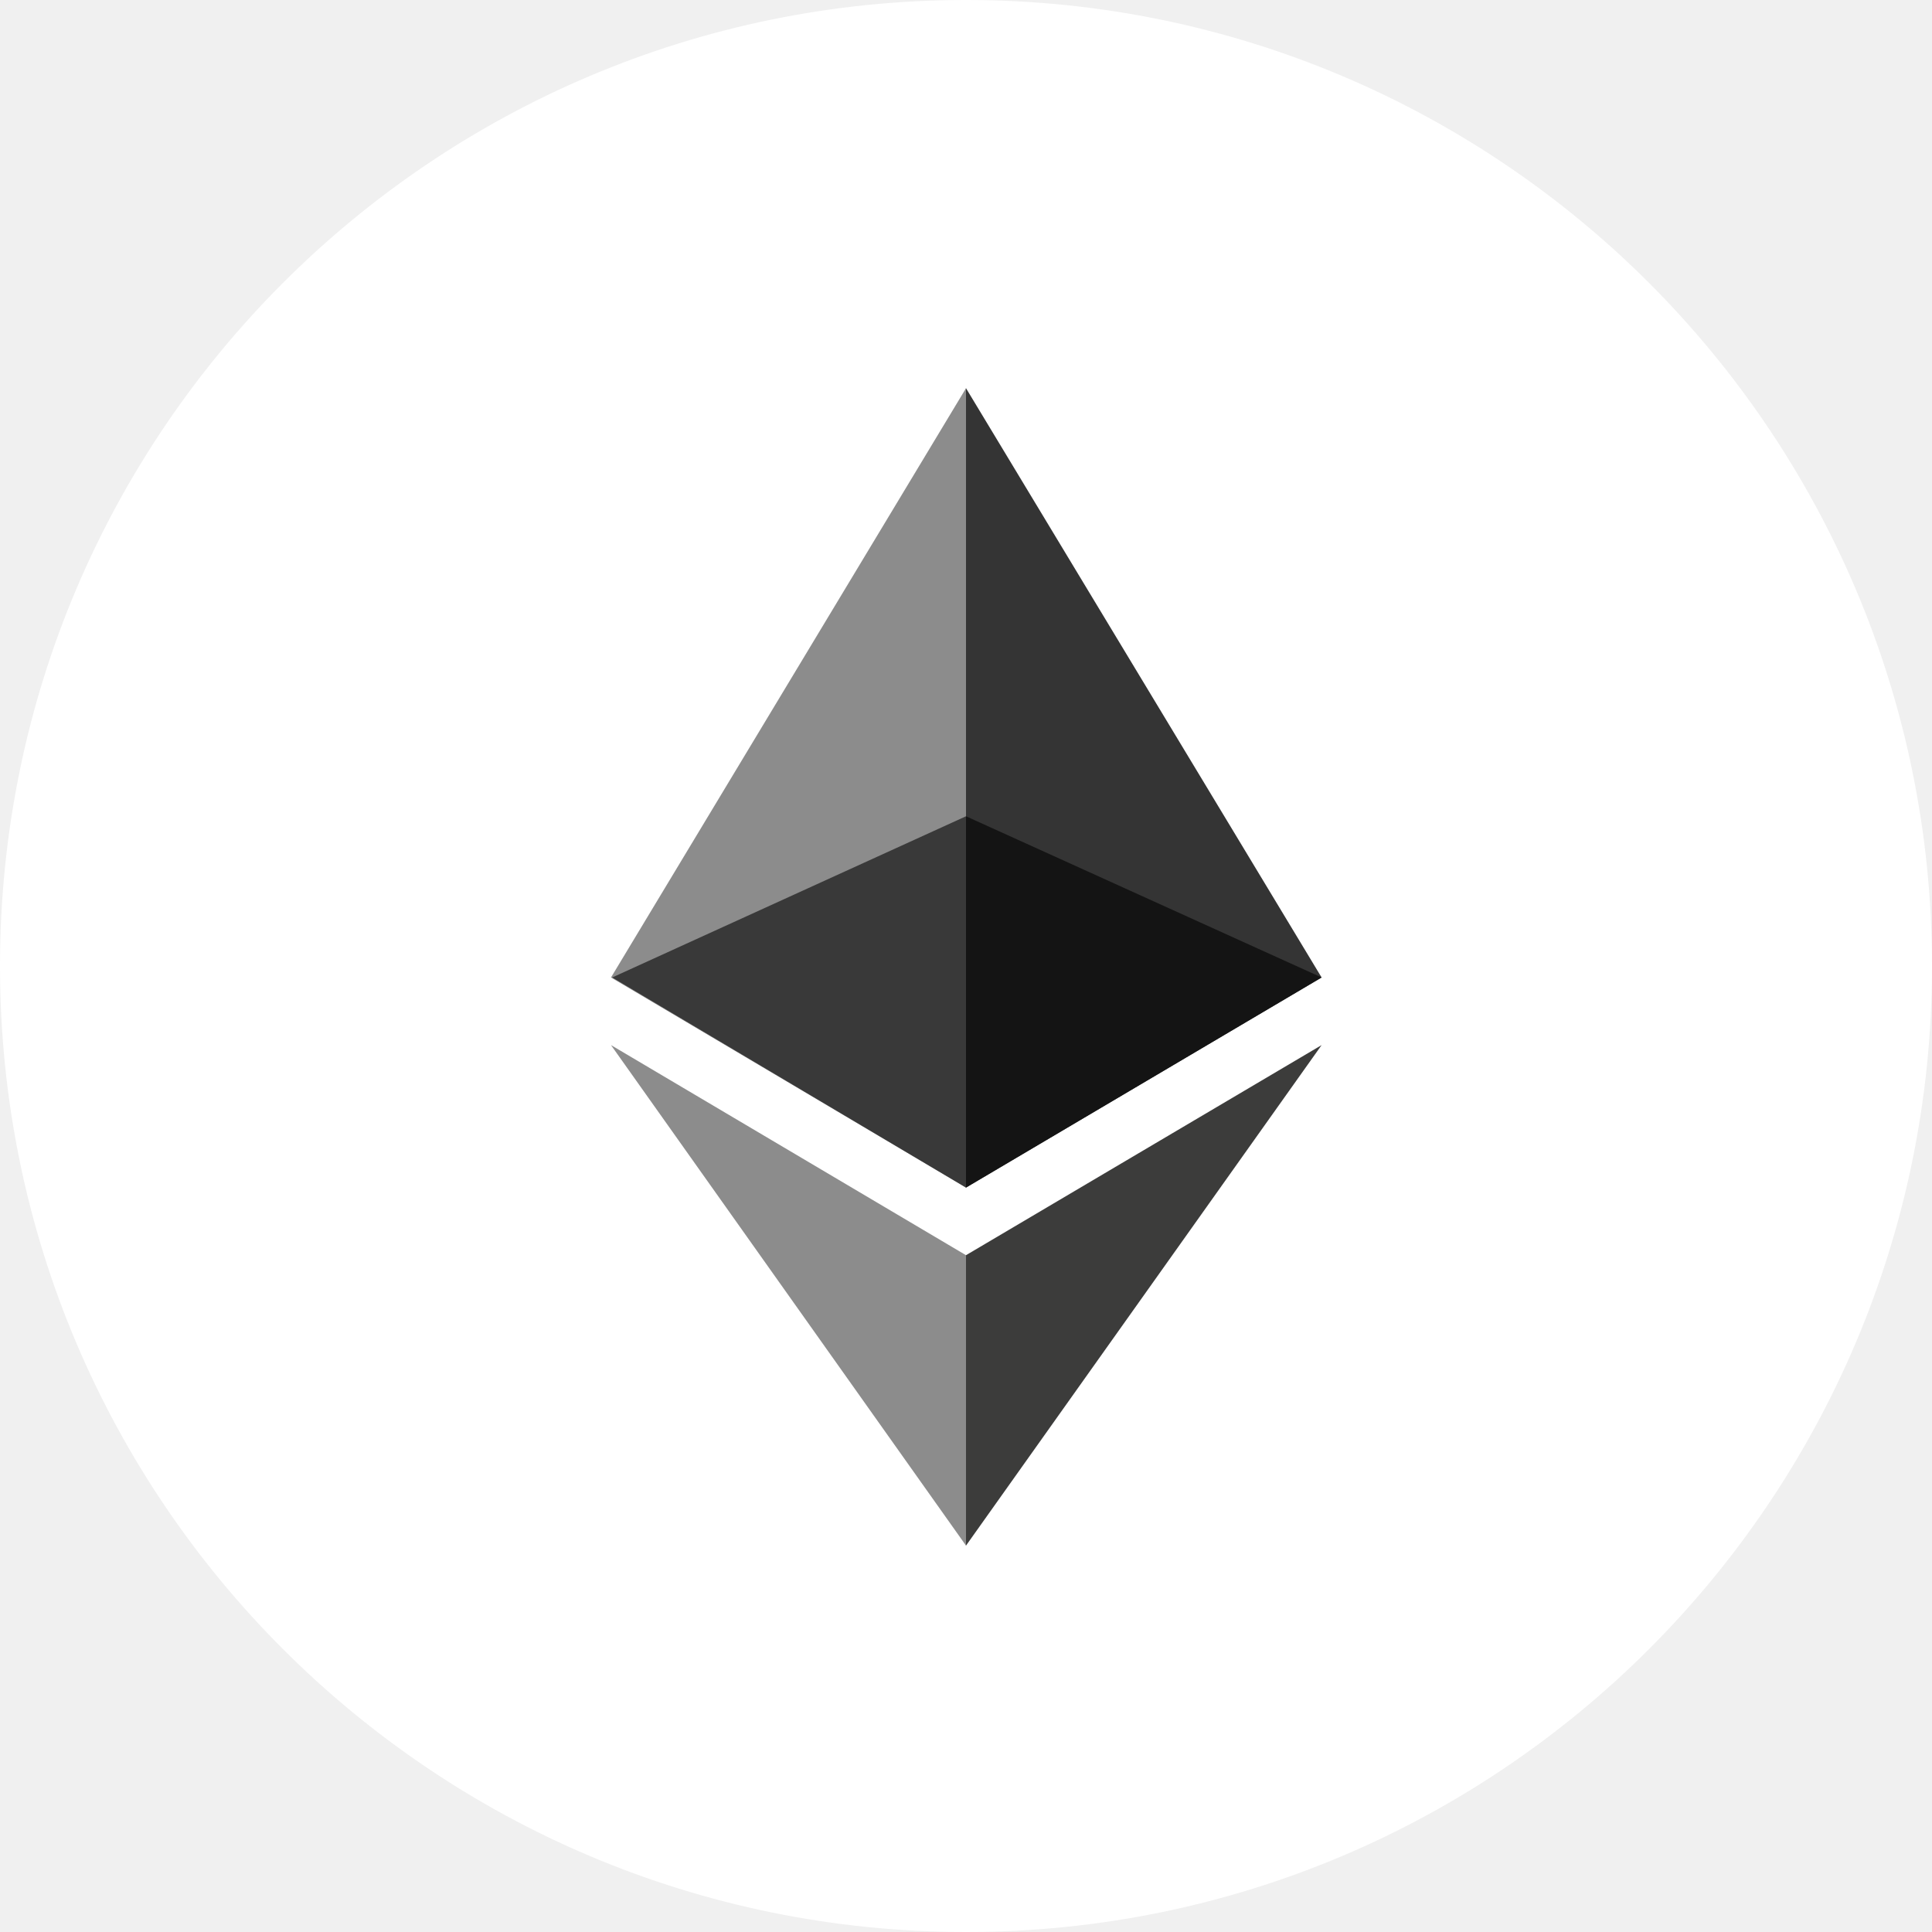
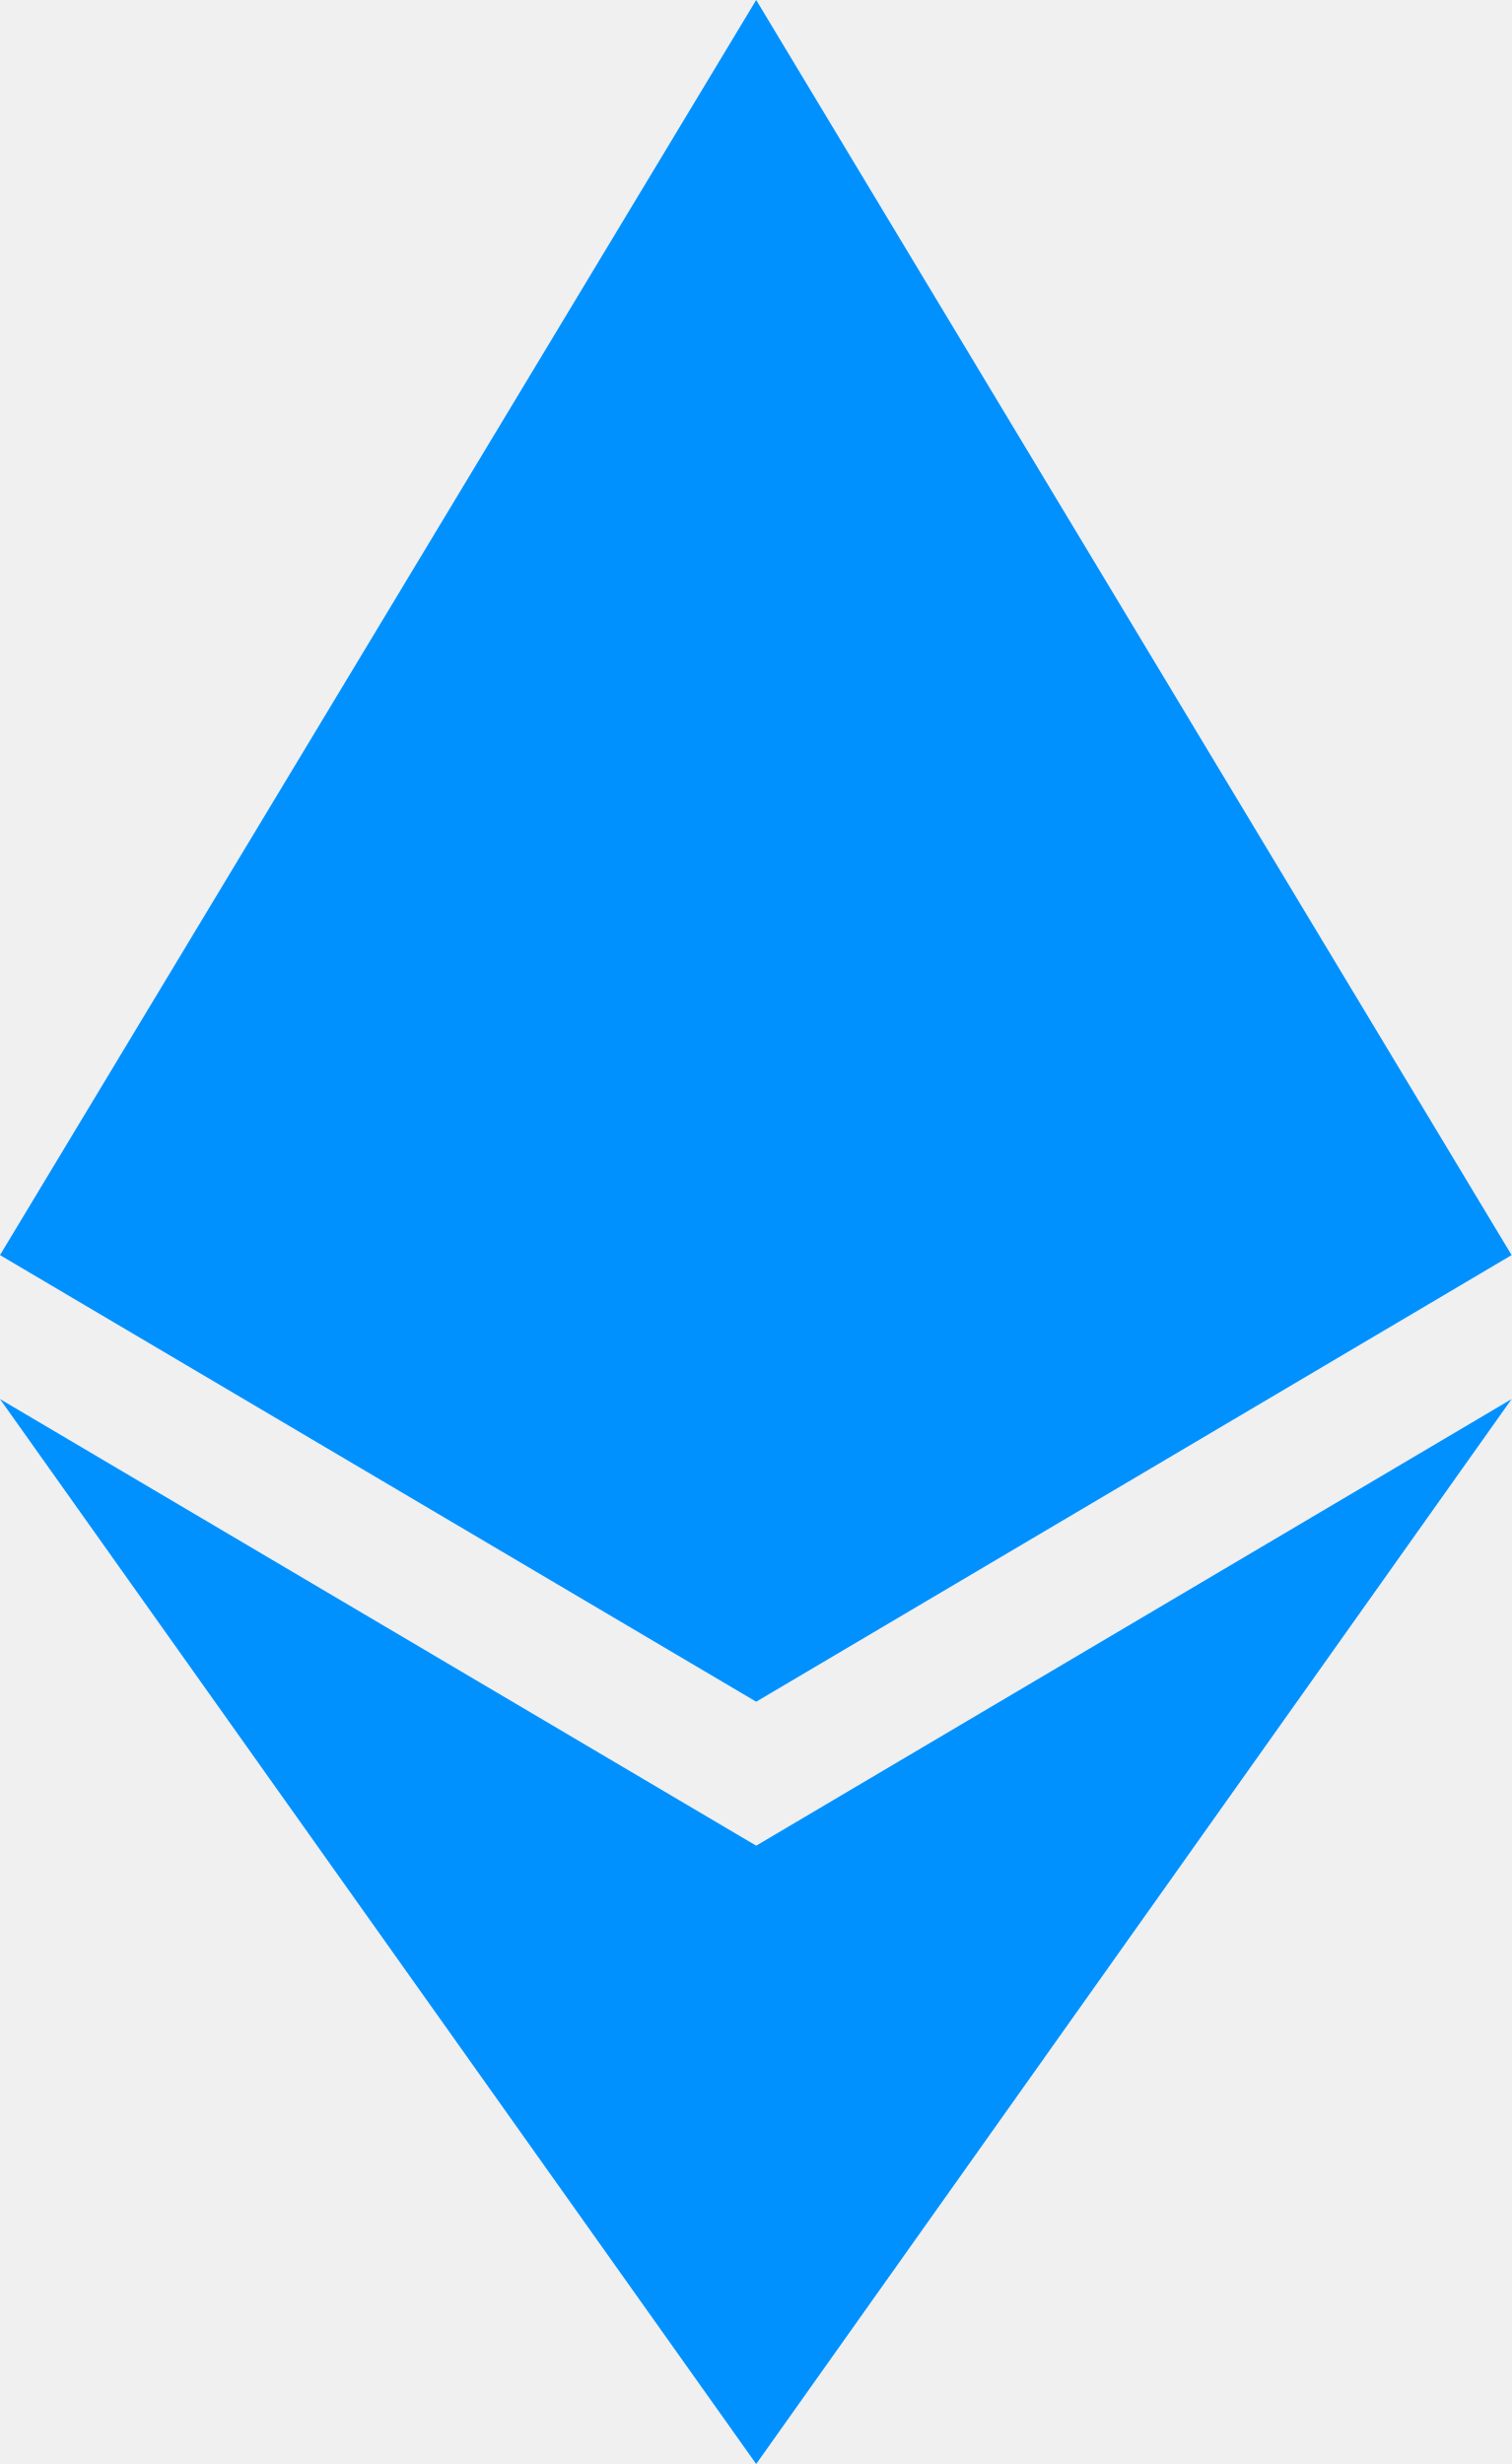
- <svg xmlns="http://www.w3.org/2000/svg" id="Layer_1" data-name="Layer 1" viewBox="0 0 32 32">
-   <path d="M0,16A16,16,0,1,1,16,32,16,16,0,0,1,0,16Z" fill="#fff" />
-   <path d="M16,6.43l-.12.44V19.54l.12.13,5.89-3.48Z" fill="#343434" />
-   <path d="M16,6.43l-5.88,9.76L16,19.67V6.43Z" fill="#8c8c8c" />
-   <path d="M16,20.79l-.07.09v4.51l.07.21,5.89-8.29Z" fill="#3c3c3b" />
-   <path d="M16,25.6V20.79l-5.88-3.48Z" fill="#8c8c8c" />
-   <path d="M16,19.67l5.89-3.48L16,13.52Z" fill="#141414" />
-   <path d="M10.14,16.19,16,19.67V13.52Z" fill="#393939" />
+ <svg xmlns="http://www.w3.org/2000/svg" id="Layer_1" data-name="Layer 1" viewBox="0 0 19.63 32">
+   <polygon points="9.82 0 0 16.3 9.82 22.1 19.63 16.3 9.82 0" style="fill: #0091ff;fill-rule: evenodd" />
+   <polygon points="9.82 23.97 0 18.17 9.82 32 19.63 18.17 9.82 23.97" style="fill: #0091ff;fill-rule: evenodd" />
</svg>
